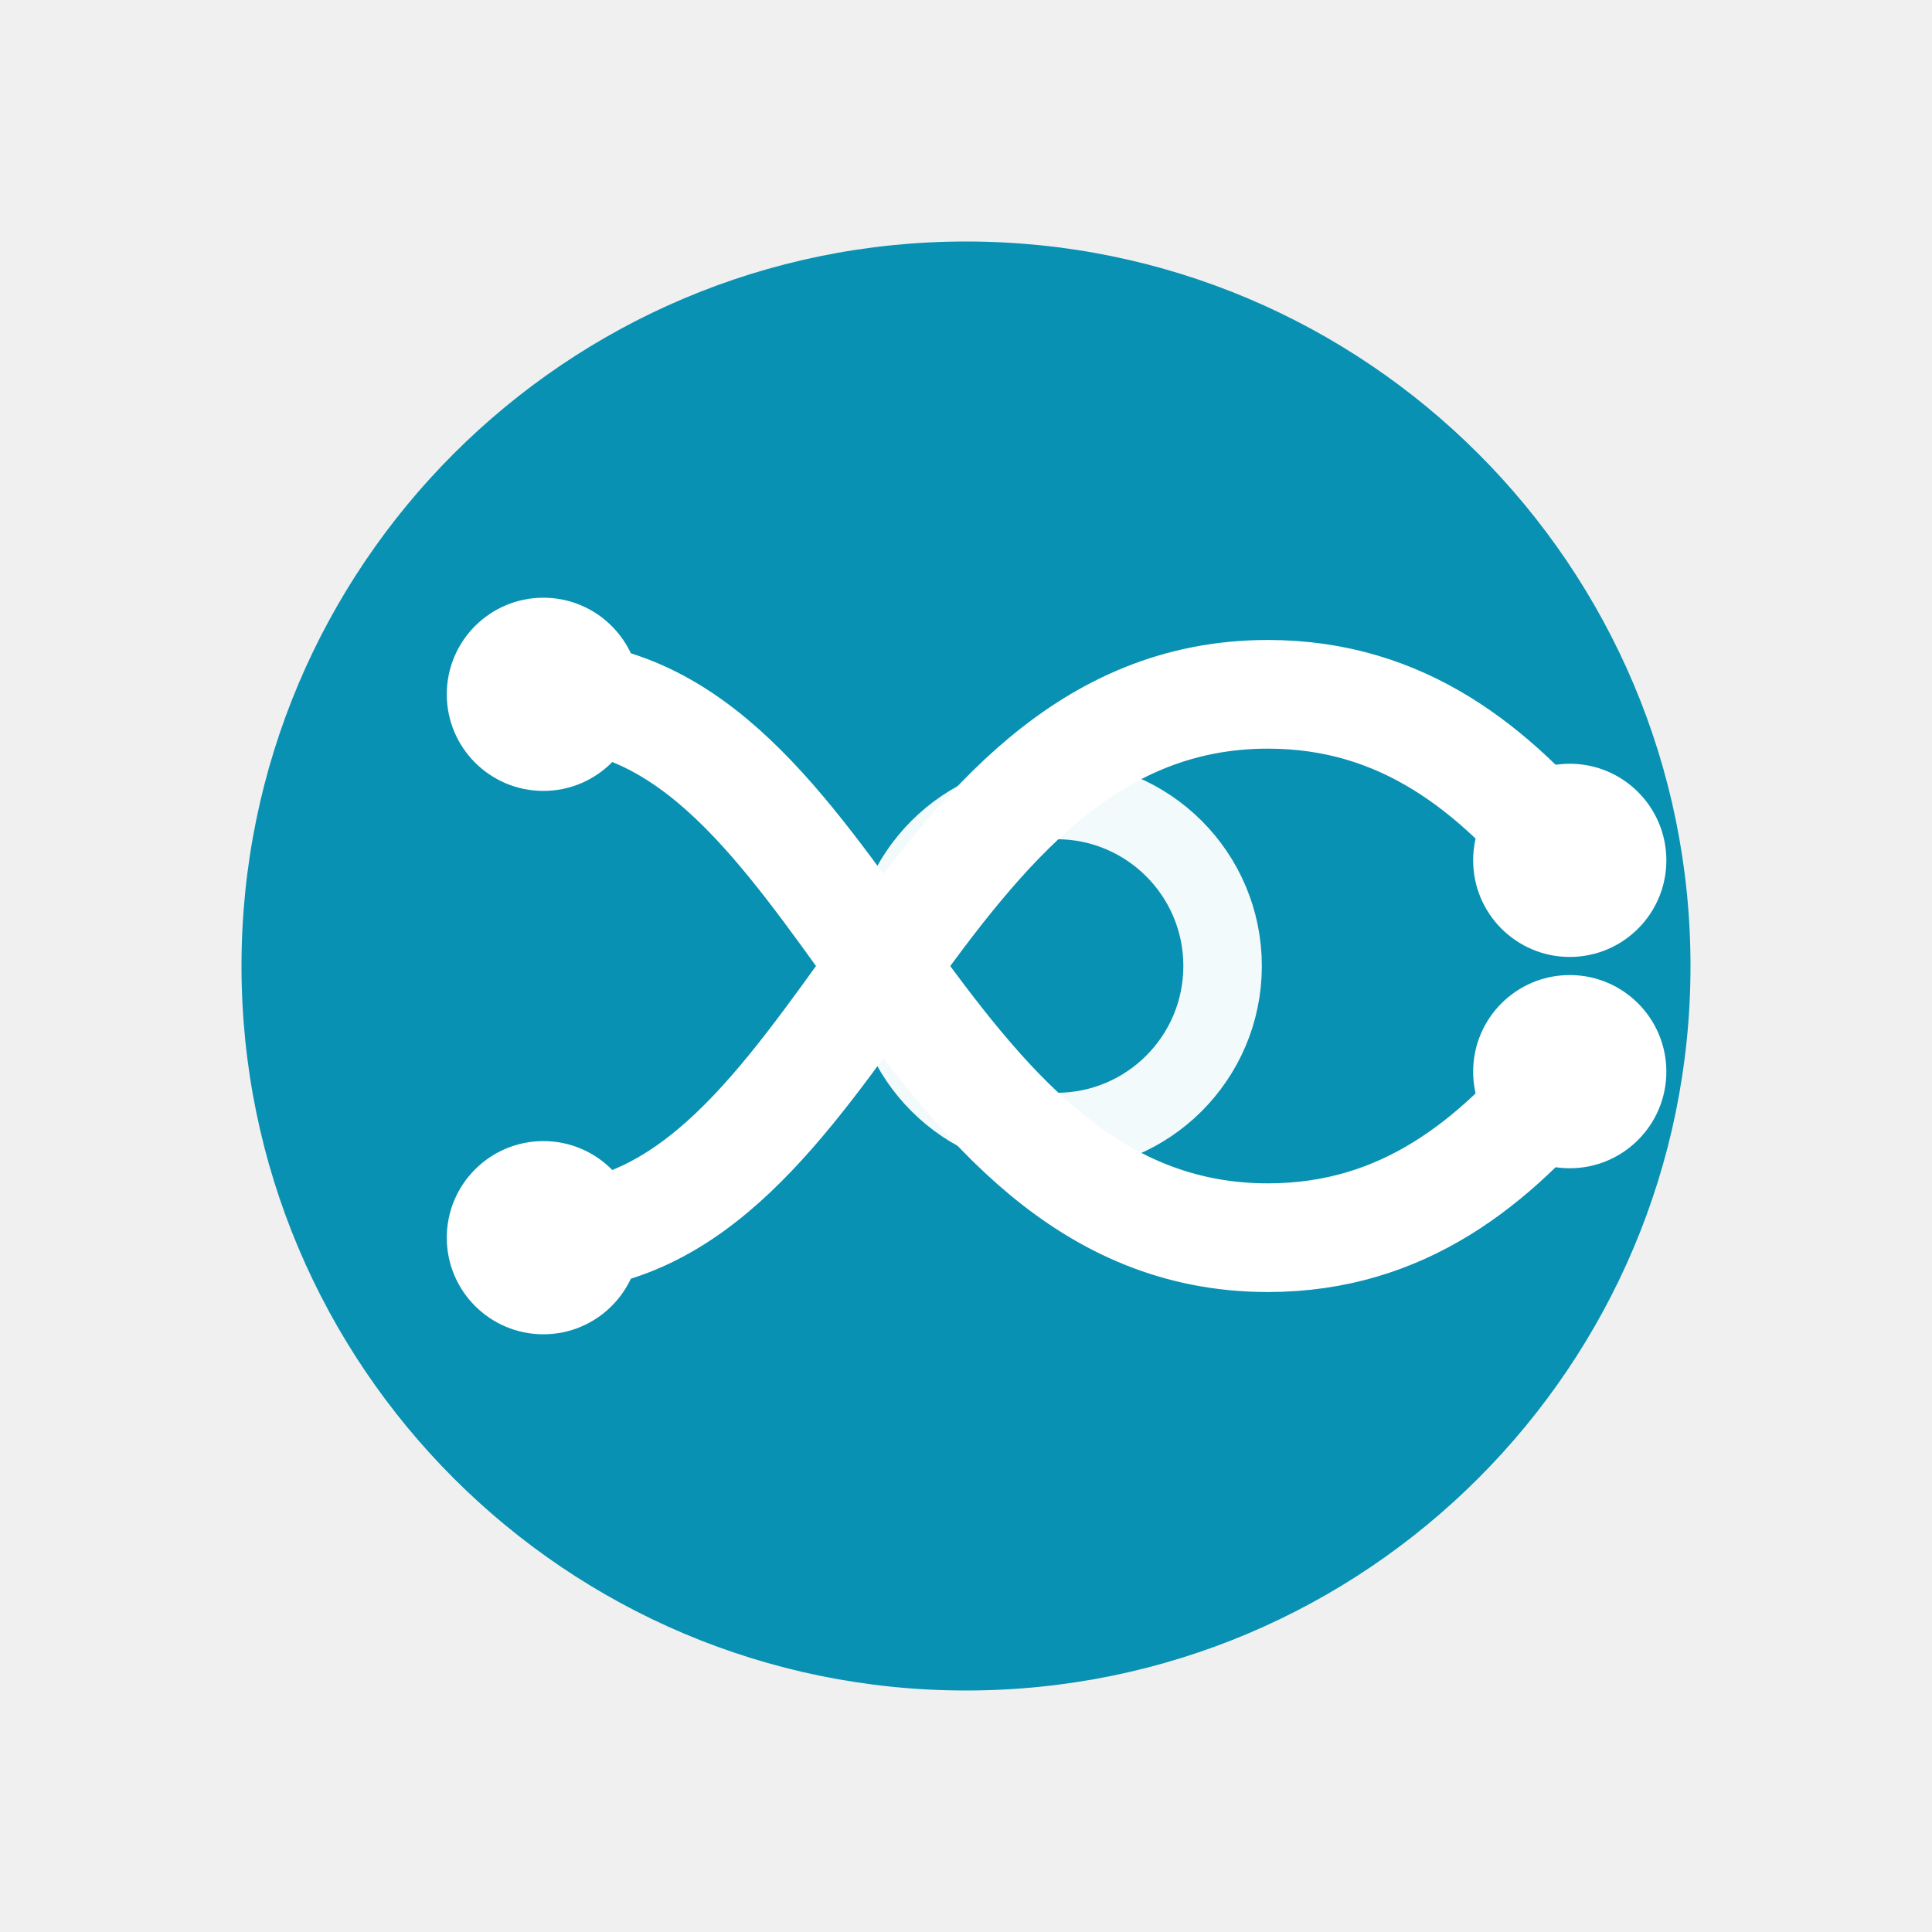
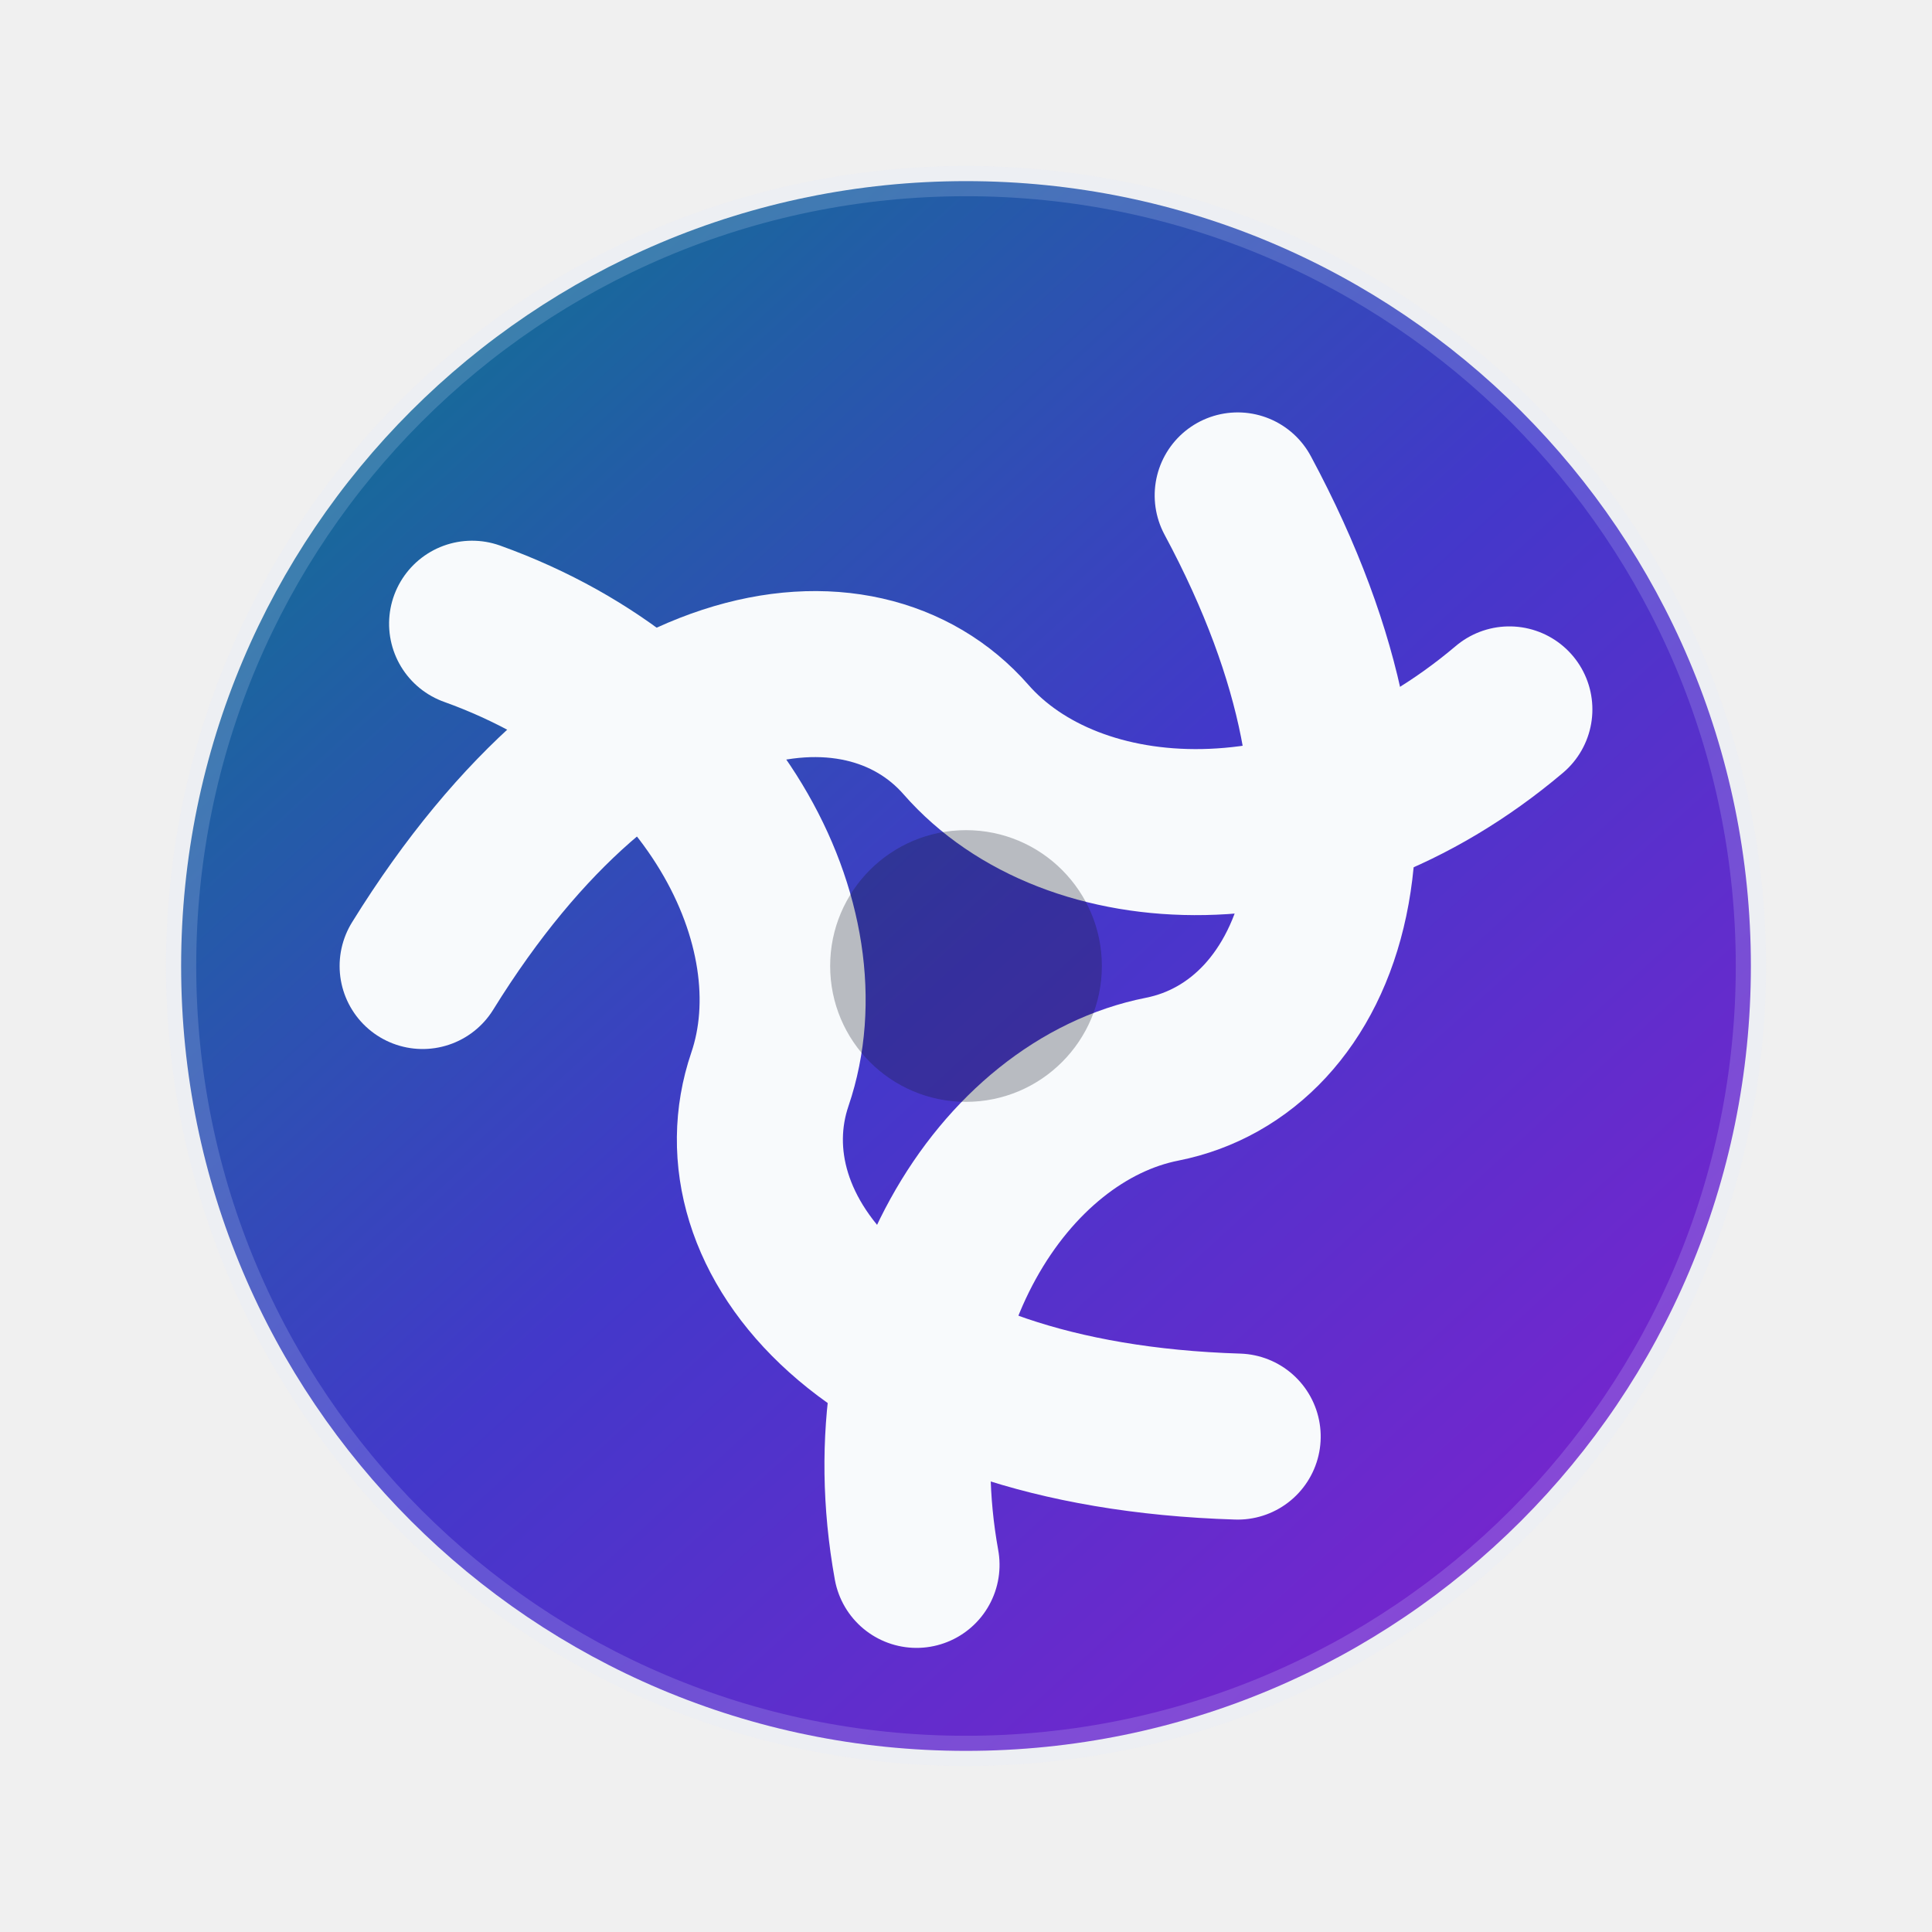
- <svg xmlns="http://www.w3.org/2000/svg" viewBox="0 0 64 64" role="img" aria-labelledby="title">
+ <svg xmlns="http://www.w3.org/2000/svg" viewBox="0 0 256 256" role="img" aria-labelledby="title desc">
  <defs>
-     <linearGradient id="g" x1="11" y1="11" x2="53" y2="53">
-       <stop stop-color="#0891B2" />
-       <stop offset=".52" stop-color="#2563EB" />
-       <stop offset="1" stop-color="#7C3AED" />
+     <linearGradient id="field" x1="42" y1="34" x2="214" y2="222" gradientUnits="userSpaceOnUse">
+       <stop offset="0" stop-color="#0E7490" />
+       <stop offset=".5" stop-color="#4338CA" />
+       <stop offset="1" stop-color="#7E22CE" />
    </linearGradient>
  </defs>
-   <circle cx="32" cy="32" r="24" fill="url(#g)" />
-   <path d="M18 23c10 0 12 18 24 18 4.5 0 7.5-2.5 10-5.5M18 41c10 0 12-18 24-18 4.5 0 7.5 2.5 10 5.5" fill="none" stroke="#fff" stroke-width="3.6" stroke-linecap="round" />
-   <circle cx="18" cy="23" r="3.2" fill="#fff" />
-   <circle cx="18" cy="41" r="3.2" fill="#fff" />
-   <circle cx="52" cy="28.5" r="3.2" fill="#fff" />
-   <circle cx="52" cy="35.5" r="3.2" fill="#fff" />
-   <circle cx="35" cy="32" r="5.5" fill="none" stroke="#fff" stroke-width="2.6" opacity=".95" />
+   <circle cx="128" cy="128" r="104" fill="url(#field)" />
+   <circle cx="128" cy="128" r="104" fill="none" stroke="#E0E7FF" stroke-width="4" opacity=".18" />
+   <g transform="translate(128 128)" fill="none" stroke="#F8FAFC" stroke-width="22" stroke-linecap="round">
+     <path d="M-72 0 C-46 -42 -14 -46 0 -30 C14 -14 46 -12 72 -34" />
+     <g transform="rotate(120)">
+       <path d="M-72 0 C-46 -42 -14 -46 0 -30 C14 -14 46 -12 72 -34" />
+     </g>
+     <g transform="rotate(240)">
+       <path d="M-72 0 C-46 -42 -14 -46 0 -30 C14 -14 46 -12 72 -34" />
+     </g>
+   </g>
+   <circle cx="128" cy="128" r="18" fill="#111827" opacity=".28" />
</svg>
